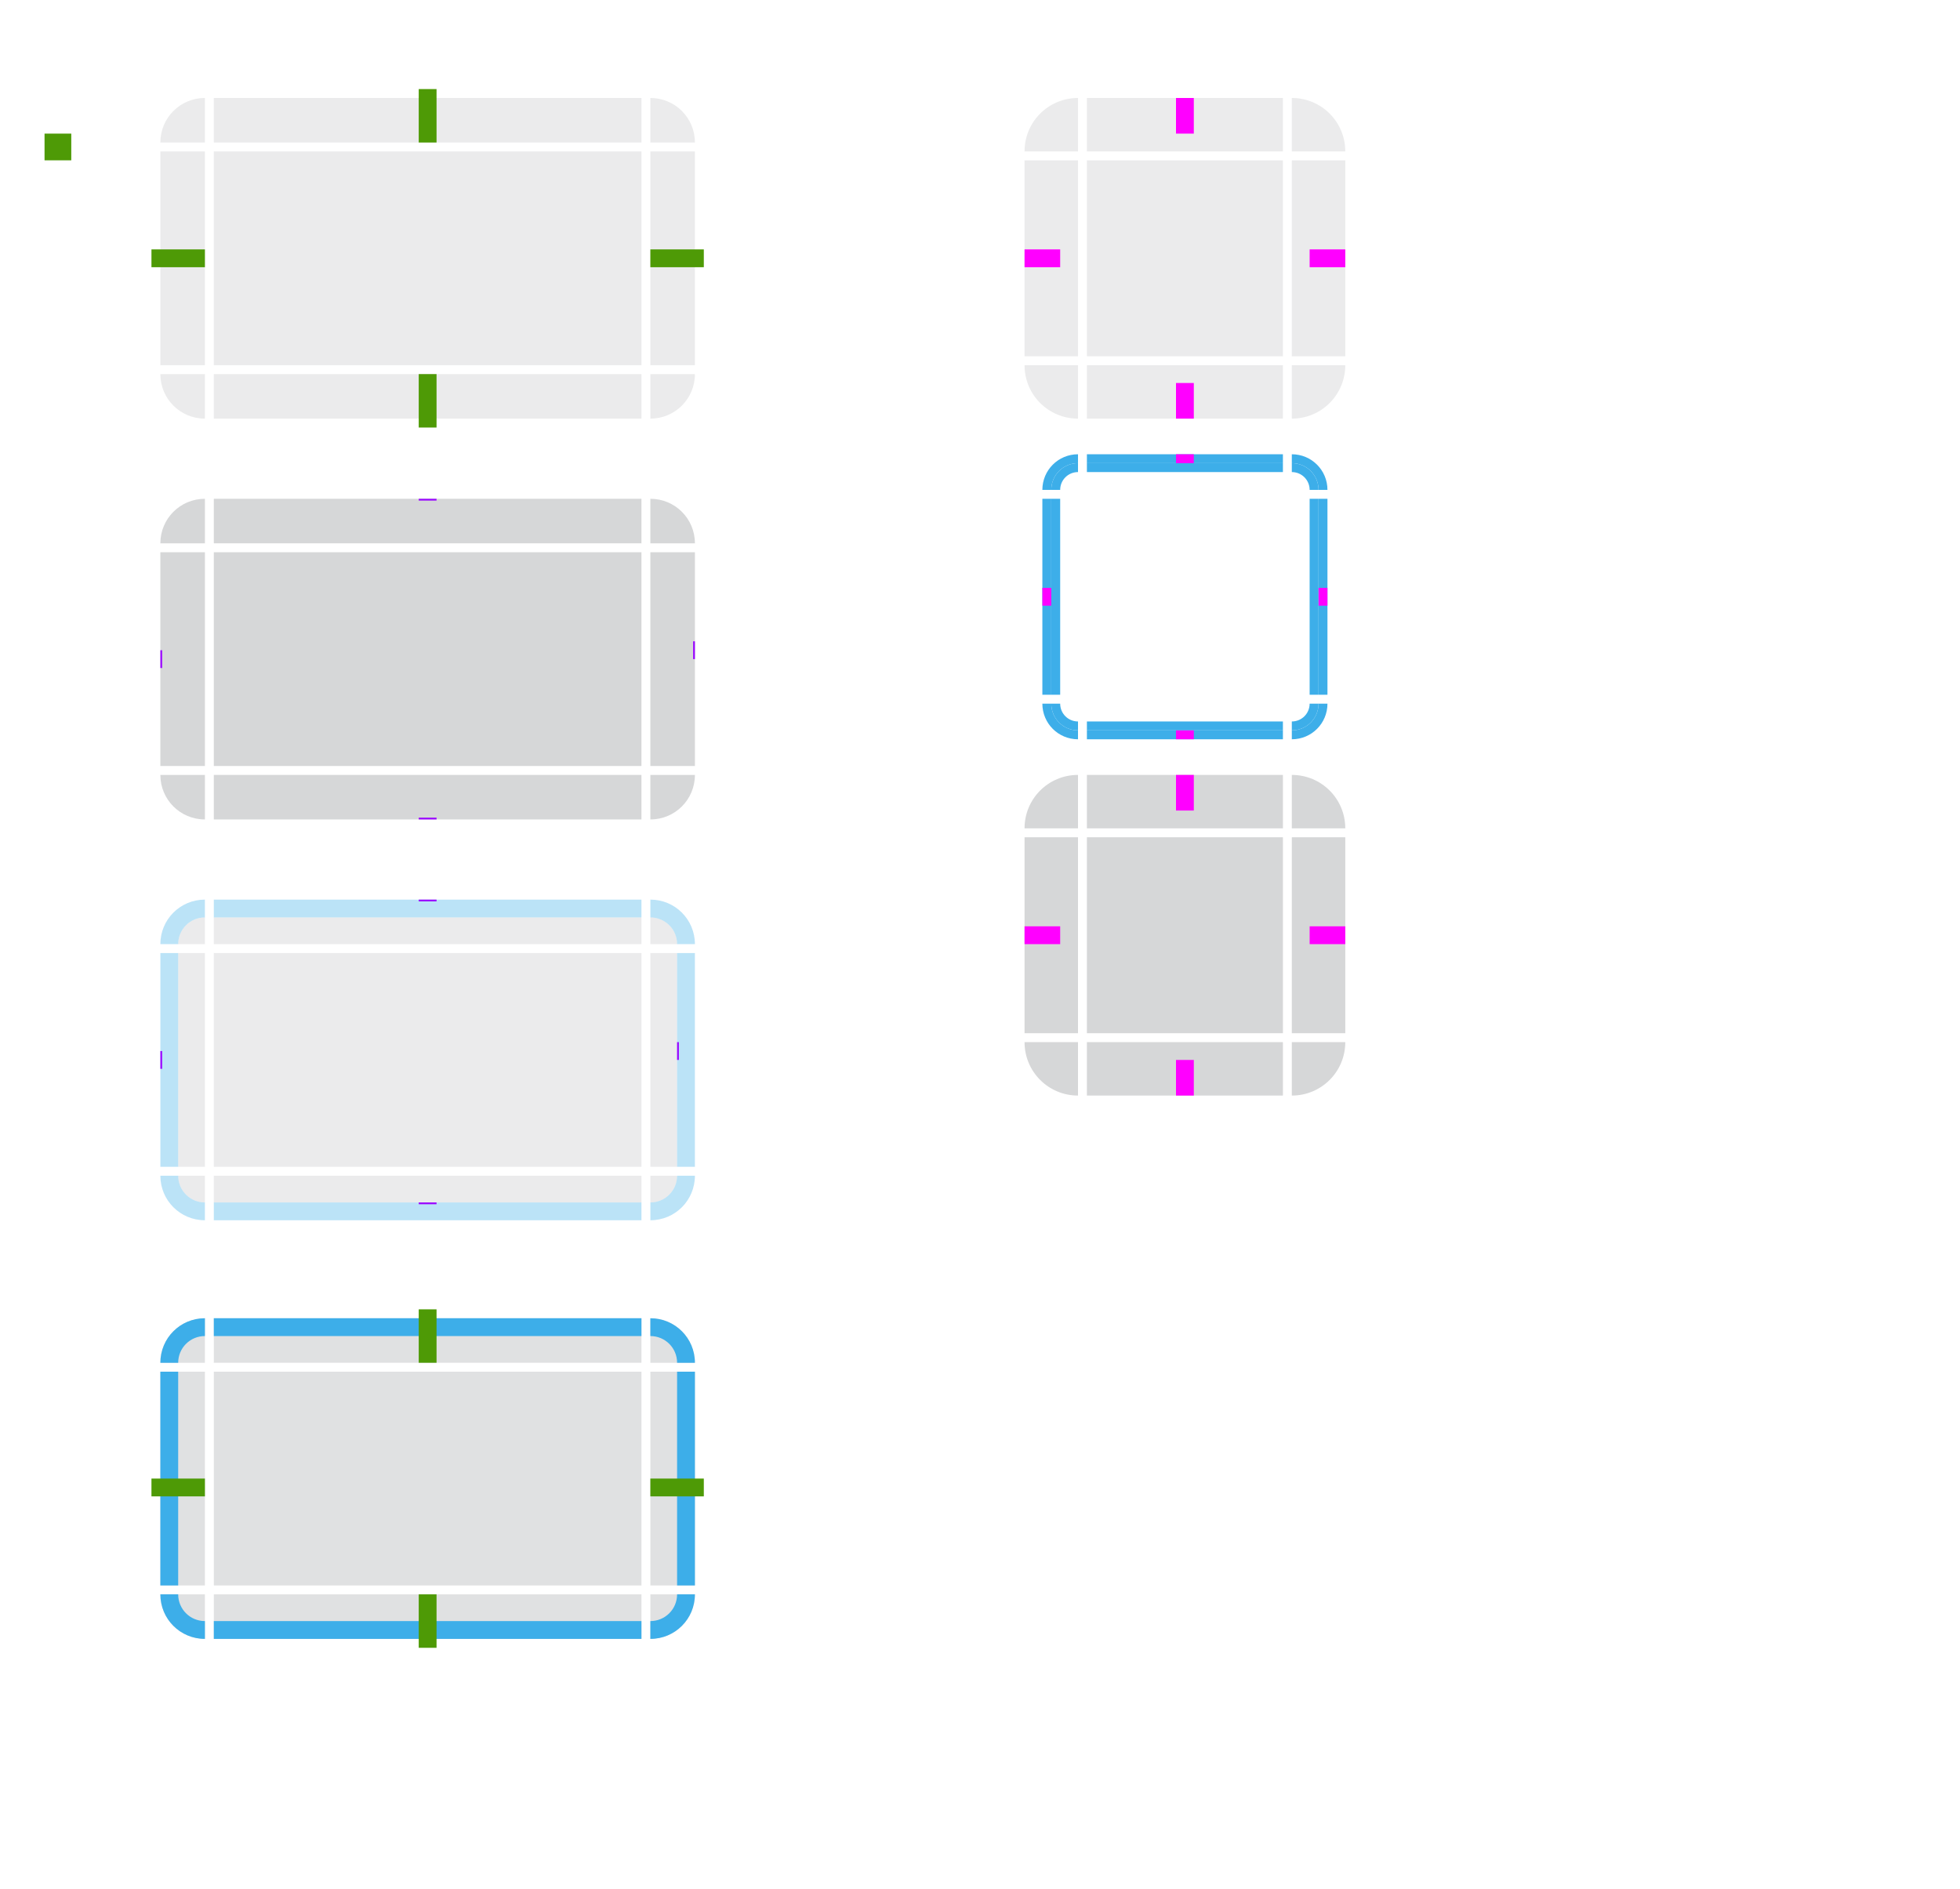
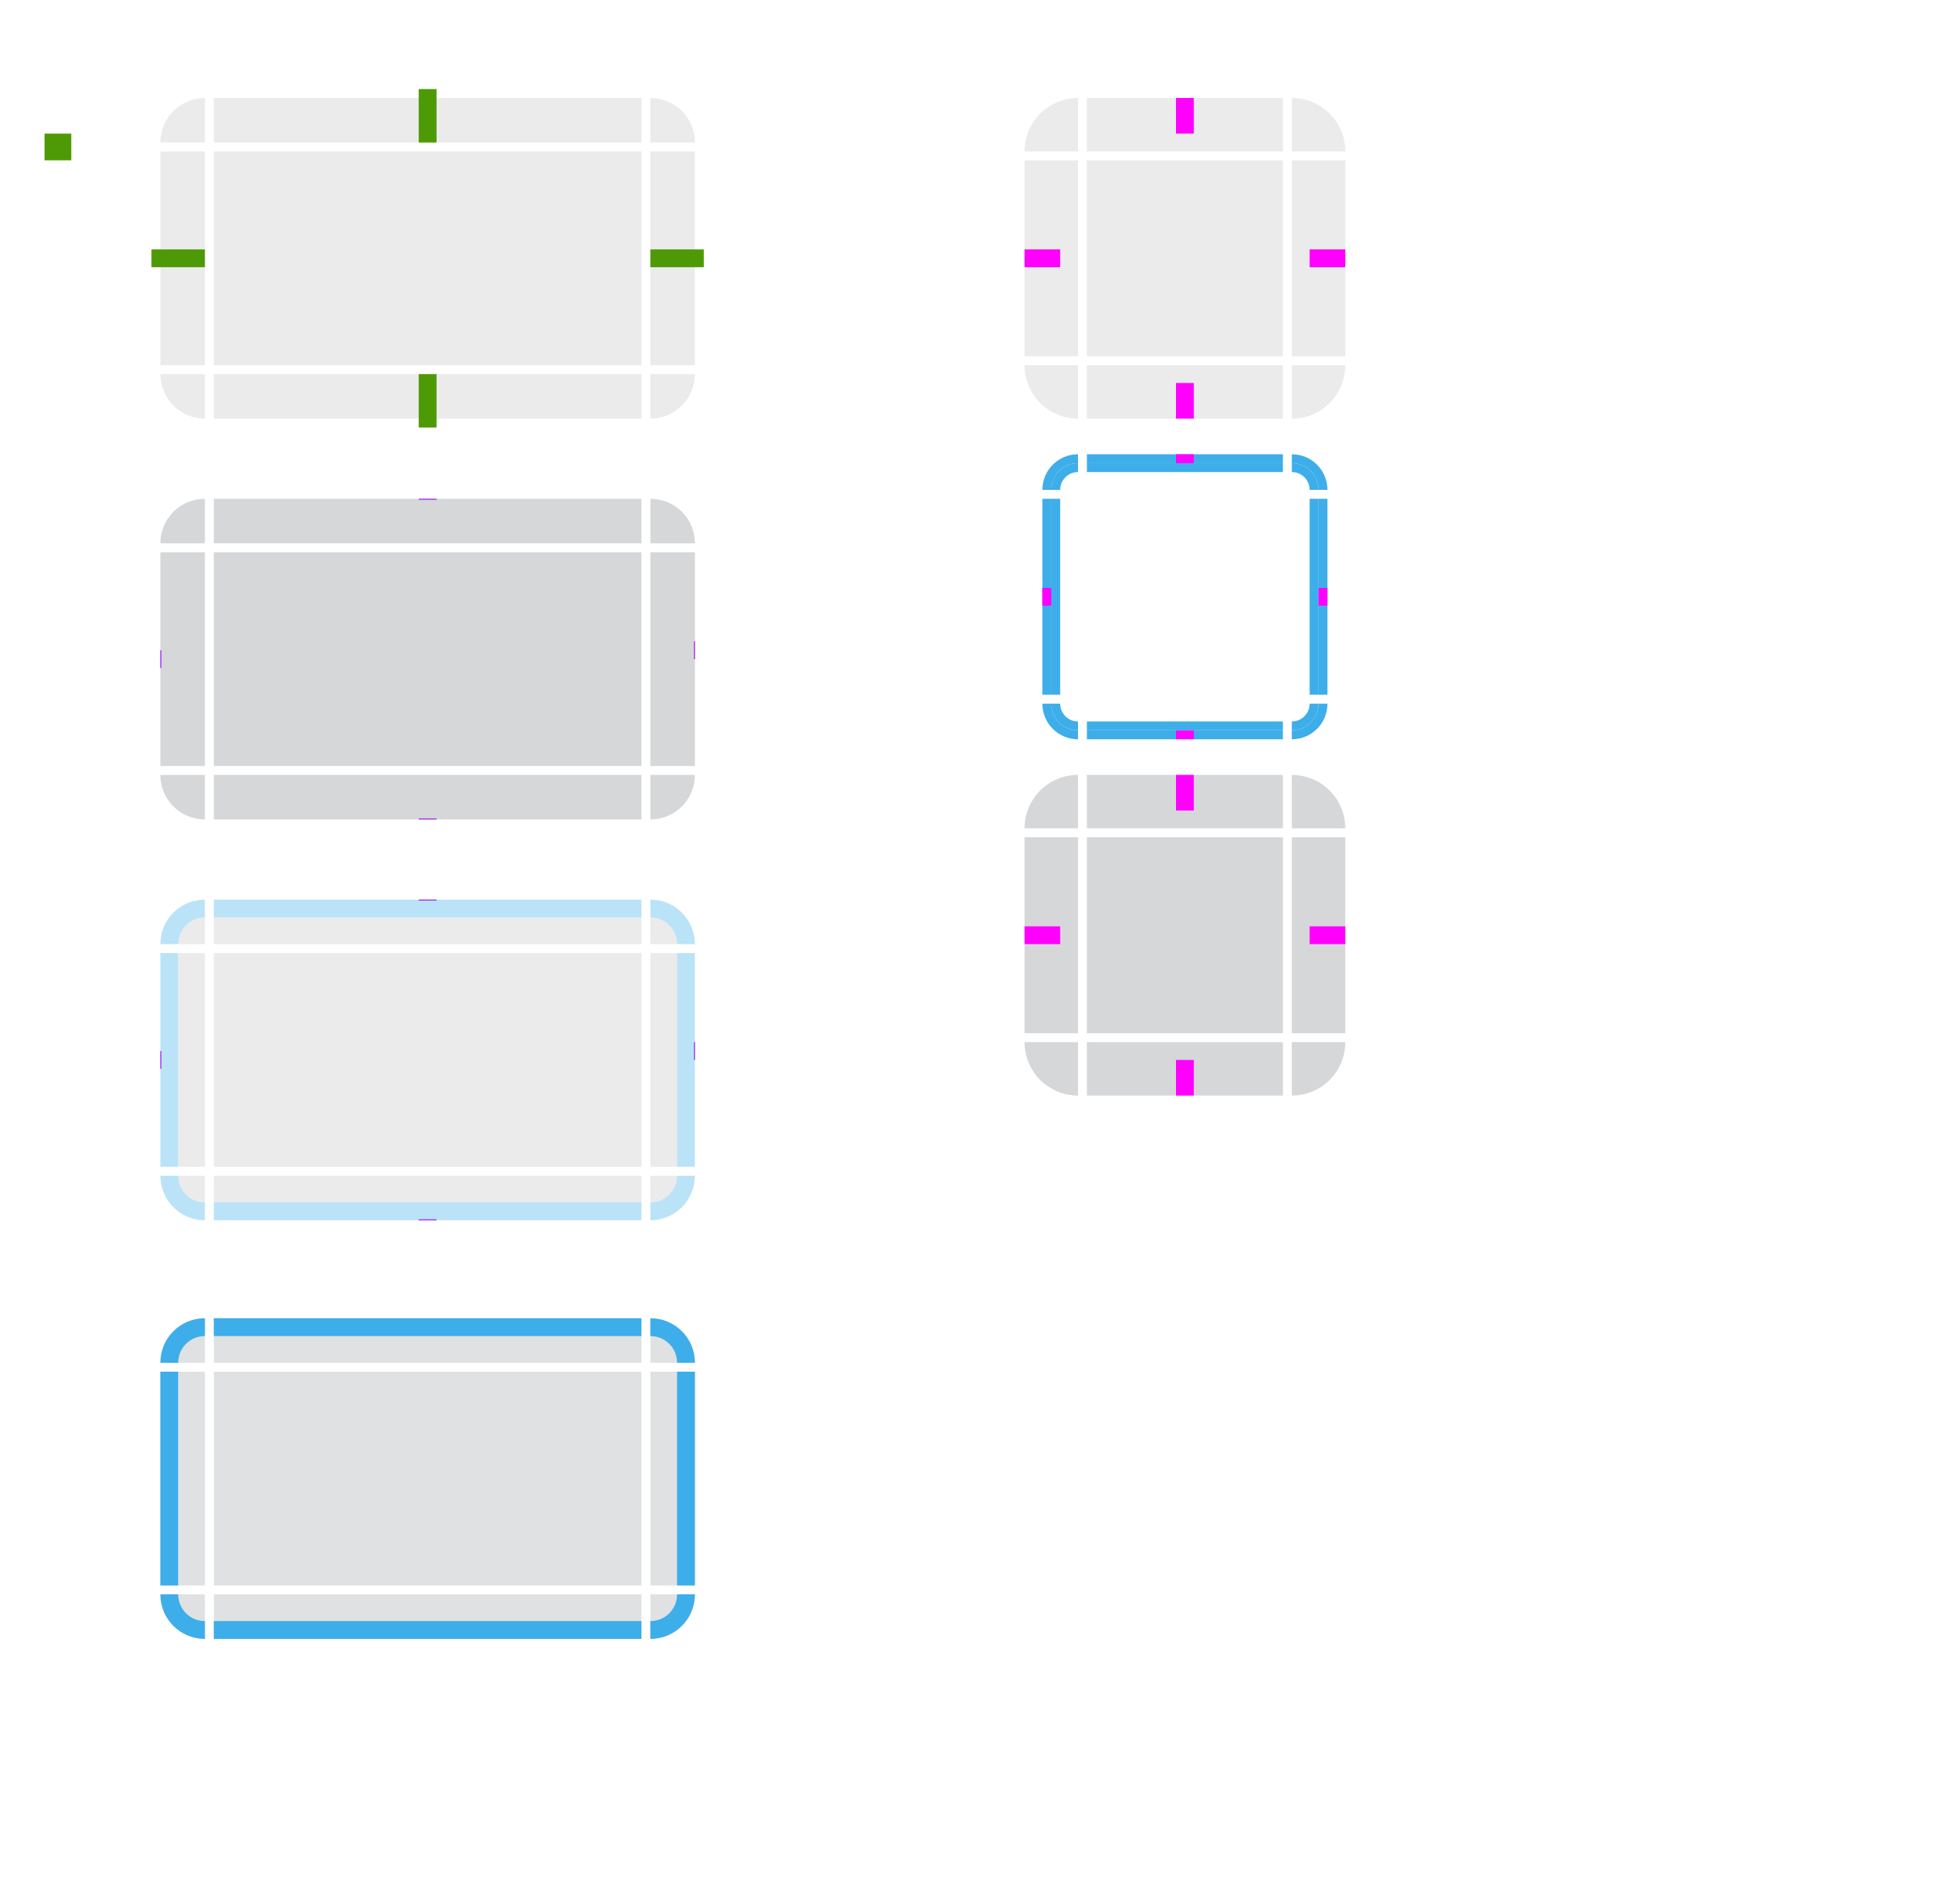
<svg xmlns="http://www.w3.org/2000/svg" xmlns:xlink="http://www.w3.org/1999/xlink" id="svg414" version="1.0" height="212" width="220">
  <defs id="defs18">
    <style type="text/css" id="current-color-scheme">.ColorScheme-Text {
        color:#31363b;
        stop-color:#31363b;
      }
      .ColorScheme-Background {
        color:#eff0f1;
        stop-color:#eff0f1;
      }
      .ColorScheme-Highlight {
        color:#3daee9;
        stop-color:#3daee9;
      }
      .ColorScheme-ViewText {
        color:#31363b;
        stop-color:#31363b;
      }
      .ColorScheme-ViewBackground {
        color:#fcfcfc;
        stop-color:#fcfcfc;
      }
      .ColorScheme-ViewHover {
        color:#93cee9;
        stop-color:#93cee9;
      }
      .ColorScheme-ViewFocus{
        color:#3daee9;
        stop-color:#3daee9;
      }
      .ColorScheme-ButtonText {
        color:#31363b;
        stop-color:#31363b;
      }
      .ColorScheme-ButtonBackground {
        color:#eff0f1;
        stop-color:#eff0f1;
      }
      .ColorScheme-ButtonHover {
        color:#93cee9;
        stop-color:#93cee9;
      }
      .ColorScheme-ButtonFocus{
        color:#3daee9;
        stop-color:#3daee9;
      }</style>
  </defs>
  <use x="0" y="0" xlink:href="#focus-top" id="focus-bottom" transform="rotate(180,48.00001,119)" width="100%" height="100%" />
  <use x="0" y="0" xlink:href="#focus-top" id="focus-left" transform="matrix(0,0.5,1,0,-83.00002,94.99999)" width="100%" height="100%" />
  <use x="0" y="0" xlink:href="#focus-top" id="focus-right" transform="matrix(0,0.5,-1,0,179,94.99999)" width="100%" height="100%" />
  <use x="0" y="0" xlink:href="#hover-top" id="hover-bottom" transform="matrix(1,0,0,-1,-7e-6,148)" width="100%" height="100%" />
  <use x="0" y="0" xlink:href="#hover-top" id="hover-left" transform="matrix(0,0.5,1,0,-37.99998,49.99999)" width="100%" height="100%" />
  <use x="0" y="0" xlink:href="#hover-top" id="hover-right" transform="matrix(0,0.5,-1,0,134,49.99999)" width="100%" height="100%" />
  <path id="hover-center" class="ColorScheme-Text" d="M 24,62 V 86 H 72 V 62 Z" fill="currentColor" style="opacity:0.2" />
  <g id="hover-topleft" transform="translate(-167.14,-768.86)">
    <path id="path2151-9-5-3" transform="translate(81.14,758.86)" d="m 109,65 c -3.324,0 -6,2.676 -6,6 h 2 c 0,-2.216 1.784,-4 4,-4 z" style="color:#3daee6;opacity:1;fill:none;stroke-width:1.5" />
    <path id="path10-91-9-7-6" d="m 190.14,824.86 c -2.77,0 -5,2.23 -5,5 h 5 z" fill="currentColor" class="ColorScheme-Text" style="opacity:0.2" />
  </g>
  <g id="hover-top" transform="matrix(0.3664122,0,0,1,-45.66962,-768.86)">
    <path class="ColorScheme-Text" d="M 190.14,824.86 V 829.86 h 131 v -5 z" id="path13-26-1-3-7" fill="currentColor" style="opacity:0.2" />
    <path style="color:#3daee6;opacity:1;fill:none;stroke-width:0.707" id="path2149-9-6-5" d="M 190.14,823.86 V 825.86 h 131 v -2 z" class="ColorScheme-Highlight" />
  </g>
  <use x="0" y="0" xlink:href="#hover-topleft" id="hover-topright" transform="rotate(90,47.99999,85.99996)" width="100%" height="100%" />
  <use x="0" y="0" xlink:href="#hover-topleft" id="hover-bottomright" transform="rotate(180,47.99998,73.99997)" width="100%" height="100%" />
  <use x="0" y="0" xlink:href="#hover-topleft" id="hover-bottomleft" transform="rotate(-90,35.99998,73.99996)" width="100%" height="100%" />
  <use x="0" y="0" xlink:href="#normal-top" id="normal-bottom" transform="matrix(1,0,0,-1,-8e-6,58.00004)" width="100%" height="100%" />
  <use x="0" y="0" xlink:href="#normal-top" id="normal-left" transform="matrix(0,0.5,1,0,6.999985,5.000004)" width="100%" height="100%" />
  <use x="0" y="0" xlink:href="#normal-top" id="normal-right" transform="matrix(0,0.5,-1,0,89.00003,5.000004)" width="100%" height="100%" />
  <rect id="normal-hint-compose-over-border" x="5" y="15" width="3" height="3" ry="0" style="fill:#4e9a06" />
-   <rect id="hover-hint-top-margin" x="47" y="56" width="2" height="0.2" style="fill:#9a06ff;stroke-width:0.316" />
-   <rect id="hover-hint-right-margin" transform="rotate(-90)" x="-74" y="77.8" width="2" height="0.2" style="fill:#9a06ff;stroke-width:0.224" />
-   <rect id="hover-hint-left-margin" transform="rotate(-90)" x="-75" y="18" width="2" height="0.2" style="fill:#9a06ff;stroke-width:0.224" />
-   <rect height="0.2" width="2" y="91.8" x="47" id="hover-hint-bottom-margin" style="fill:#9a06ff;stroke-width:0.183" />
+   <rect id="hover-hint-top-margin" x="47" y="56" width="2" height="0.1" style="fill:#9a06ff;stroke-width:0.316" />
+   <rect id="hover-hint-right-margin" transform="rotate(-90)" x="-74" y="77.9" width="2" height="0.1" style="fill:#9a06ff;stroke-width:0.224" />
+   <rect id="hover-hint-left-margin" transform="rotate(-90)" x="-75" y="18" width="2" height="0.1" style="fill:#9a06ff;stroke-width:0.224" />
+   <rect height="0.1" width="2" y="91.9" x="47" id="hover-hint-bottom-margin" style="fill:#9a06ff;stroke-width:0.183" />
  <path id="normal-center" class="ColorScheme-Text" d="M 24,17 V 41 H 72 V 17 Z" fill="currentColor" style="opacity:0.1" />
  <g style="opacity:1" id="normal-topleft" transform="translate(-167.14,-813.86)">
    <path id="path2151-9-5" transform="translate(81.14,758.86)" d="m 109,65 c -3.324,0 -6,2.676 -6,6 h 2 c 0,-2.216 1.784,-4 4,-4 z" style="color:#3daee6;opacity:1;fill:none;stroke-width:1.5" />
    <path id="path10-91-9-7" d="m 190.14,824.86 c -2.77,0 -5,2.23 -5,5 h 5 z" fill="currentColor" class="ColorScheme-Text" style="opacity:0.1" />
  </g>
  <g style="opacity:1" id="normal-top" transform="matrix(0.3664122,0,0,1,-45.66961,-813.86)">
    <path class="ColorScheme-Text" d="M 190.14,824.86 V 829.86 h 131 v -5 z" id="path13-26-1-3" fill="currentColor" style="opacity:0.1" />
    <path style="color:#3daee6;opacity:1;fill:none;stroke-width:0.707" id="path2149-9-6" d="M 190.14,823.86 V 825.86 h 131 v -2 z" class="ColorScheme-Highlight" />
  </g>
  <path id="focus-center" class="ColorScheme-Text" d="m 24,107 v 24 h 48 v -24 z" fill="currentColor" style="opacity:0.1" />
  <g style="opacity:1" id="focus-topleft" transform="translate(-167.14,-723.86)">
    <path id="path5203" d="m 190.14,826.86 c -1.662,0 -3,1.338 -3,3 h 3 z" fill="currentColor" class="ColorScheme-Text" style="opacity:0.1;stroke-width:0.6" />
    <path id="path2151-0" transform="translate(81.14,758.86)" d="m 109,65 c -3.324,0 -6,2.676 -6,6 h 2 c 0,-2.216 1.784,-4 4,-4 z" style="color:#3daee6;opacity:1;fill:none;stroke-width:1.5" />
    <path id="path2033" class="ColorScheme-Highlight" d="m 109,111 c -2.77,0 -5,2.23 -5,5 h 2 c 0,-1.662 1.338,-3 3,-3 z" transform="translate(81.14,713.86)" fill="currentColor" style="opacity:0.35" />
  </g>
  <g style="opacity:1" id="focus-top" transform="matrix(0.3664122,0,0,1,-45.66959,-723.86)">
    <path class="ColorScheme-Text" d="m 190.14,826.86 v 3 h 131 v -3 z" id="path13-26-3" fill="currentColor" style="opacity:0.1;stroke-width:0.775" />
    <path style="color:#3daee6;opacity:1;fill:none;stroke-width:0.707" id="path2149-1" d="M 190.14,823.86 V 825.86 h 131 v -2 z" class="ColorScheme-Highlight" />
    <path class="ColorScheme-Highlight" d="m 190.14,824.86 v 2 h 131 v -2 z" id="path2054" fill="currentColor" style="opacity:0.35" />
  </g>
-   <rect id="focus-hint-top-margin" x="47" y="101" width="2" height="0.2" style="fill:#9a06ff;stroke-width:0.1" />
-   <rect id="focus-hint-right-margin" transform="rotate(-90)" x="-119" y="76" width="2" height="0.2" style="fill:#9a06ff;stroke-width:0.071" />
-   <rect id="focus-hint-left-margin" transform="rotate(-90)" x="-120" y="18" width="2" height="0.2" style="fill:#9a06ff;stroke-width:0.071" />
-   <rect height="0.2" width="2" y="135" x="47" id="focus-hint-bottom-margin" style="fill:#9a06ff;stroke-width:0.058" />
+   <rect id="focus-hint-top-margin" x="47" y="101" width="2" height="0.1" style="fill:#9a06ff;stroke-width:0.316" />
+   <rect id="focus-hint-right-margin" transform="rotate(-90)" x="-119" y="77.9" width="2" height="0.1" style="fill:#9a06ff;stroke-width:0.224" />
+   <rect id="focus-hint-left-margin" transform="rotate(-90)" x="-120" y="18" width="2" height="0.1" style="fill:#9a06ff;stroke-width:0.224" />
+   <rect height="0.1" width="2" y="136.9" x="47" id="focus-hint-bottom-margin" style="fill:#9a06ff;stroke-width:0.183" />
  <rect y="42" x="47" height="6" width="2" id="normal-hint-bottom-margin" style="fill:#4e9a06;fill-opacity:1;fill-rule:nonzero;stroke:none;stroke-width:1" />
  <rect style="fill:#4e9a06;fill-opacity:1;fill-rule:nonzero;stroke:none;stroke-width:1" id="normal-hint-top-margin" width="2" height="6" x="47" y="10" />
  <rect y="17" x="-30" height="6" width="2" id="normal-hint-left-margin" style="fill:#4e9a06;fill-opacity:1;fill-rule:nonzero;stroke:none;stroke-width:1" transform="rotate(-90)" />
  <rect transform="rotate(-90)" style="fill:#4e9a06;fill-opacity:1;fill-rule:nonzero;stroke:none;stroke-width:1" id="normal-hint-right-margin" width="2" height="6" x="-30" y="73" />
  <use x="0" y="0" xlink:href="#normal-topleft" id="normal-topright" transform="rotate(90,48,41.00001)" width="100%" height="100%" />
  <use x="0" y="0" xlink:href="#normal-topleft" id="normal-bottomright" transform="rotate(180,48,29.00001)" width="100%" height="100%" />
  <use x="0" y="0" xlink:href="#normal-topleft" id="normal-bottomleft" transform="rotate(-90,36,29.00001)" width="100%" height="100%" />
  <use x="0" y="0" xlink:href="#focus-topleft" id="focus-topright" transform="rotate(90,48,131)" width="100%" height="100%" />
  <use x="0" y="0" xlink:href="#focus-topleft" id="focus-bottomright" transform="rotate(180,48,119)" width="100%" height="100%" />
  <use x="0" y="0" xlink:href="#focus-topleft" id="focus-bottomleft" transform="rotate(-90,36,119)" width="100%" height="100%" />
  <use x="0" y="0" xlink:href="#pressed-top" id="pressed-bottom" transform="rotate(180,47.99996,166)" width="100%" height="100%" />
  <use x="0" y="0" xlink:href="#pressed-top" id="pressed-left" transform="matrix(0,0.5,1,0,-130.0001,142)" width="100%" height="100%" />
  <use x="0" y="0" xlink:href="#pressed-top" id="pressed-right" transform="matrix(0,0.5,-1,0,226,142)" width="100%" height="100%" />
  <path id="pressed-center" class="ColorScheme-Text" d="m 24,154 v 24 h 48 v -24 z" fill="currentColor" style="opacity:0.15" />
-   <rect id="pressed-hint-left-margin" width="6" height="2" x="17" y="166" style="fill:#4e9a06;fill-opacity:1" />
  <g id="pressed-topleft" transform="translate(-167.14,-676.86)">
    <path id="path5203-3" d="m 190.14,824.86 c -2.77,0 -5,2.23 -5,5 h 5 z" fill="currentColor" class="ColorScheme-Text" style="opacity:0.15" />
    <path id="path2151-0-5" transform="translate(81.14,758.86)" d="m 109,65 c -3.324,0 -6,2.676 -6,6 h 2 c 0,-2.216 1.784,-4 4,-4 z" style="color:#3daee6;opacity:1;fill:none;stroke-width:1.5" />
    <path id="path2033-6" class="ColorScheme-Highlight" d="m 109,111 c -2.77,0 -5,2.23 -5,5 h 2 c 0,-1.662 1.338,-3 3,-3 z" transform="translate(81.14,713.86)" fill="currentColor" />
  </g>
-   <rect id="pressed-hint-right-margin" width="6" height="2" x="73" y="166" style="fill:#4e9a06;fill-opacity:1" />
  <g id="pressed-top" transform="matrix(0.3664122,0,0,1,-45.66964,-676.86)">
    <path class="ColorScheme-Text" d="M 190.14,824.86 V 829.86 h 131 v -5 z" id="path13-26-3-2" fill="currentColor" style="opacity:0.15" />
    <path style="color:#3daee6;opacity:1;fill:none;stroke-width:0.707" id="path2149-1-9" d="M 190.14,823.86 V 825.86 h 131 v -2 z" class="ColorScheme-Highlight" />
    <path class="ColorScheme-Highlight" d="m 190.14,824.86 v 2 h 131 v -2 z" id="path2054-1" fill="currentColor" />
  </g>
-   <rect id="pressed-hint-top-margin" width="6" height="2" x="-153" y="47" transform="rotate(-90)" style="fill:#4e9a06;fill-opacity:1" />
  <use x="0" y="0" xlink:href="#pressed-topleft" id="pressed-topright" transform="rotate(90,47.99994,178)" width="100%" height="100%" />
-   <rect id="pressed-hint-bottom-margin" width="6" height="2" x="-185" y="47" transform="rotate(-90)" style="fill:#4e9a06;fill-opacity:1" />
  <use x="0" y="0" xlink:href="#pressed-topleft" id="pressed-bottomright" transform="rotate(180,47.99996,166)" width="100%" height="100%" />
  <use x="0" y="0" xlink:href="#pressed-topleft" id="pressed-bottomleft" transform="rotate(-90,35.99998,166)" width="100%" height="100%" />
  <g id="toolbutton-hover-bottom" transform="matrix(1,0,0,2,118,63)" fill-rule="evenodd">
    <path id="path1565-7-9" d="m 4,-11 v 3 h 22 v -3 z" fill="currentColor" class="ColorScheme-ButtonText" style="opacity:0.1" />
  </g>
  <g id="toolbutton-hover-bottomright" transform="matrix(2,0,0,2,91,63)" fill-rule="evenodd">
    <path id="rect1509-7-9-6-2-2" d="m 27,-8 v -3 h 3 c 0,1.662 -1.338,3 -3,3 z" fill="currentColor" class="ColorScheme-ButtonText" style="opacity:0.1" />
  </g>
  <g id="toolbutton-hover-right" transform="matrix(2,0,0,1,91,52)" fill-rule="evenodd">
    <path id="path1565-7-8-1" d="m 27,-12 h 3 v -22 h -3 z" fill="currentColor" class="ColorScheme-ButtonText" style="opacity:0.1" />
  </g>
  <g id="toolbutton-hover-top" transform="matrix(-1,0,0,-2,148,-5)" fill-rule="evenodd">
    <path id="path1565-7-9-8" d="m 4,-11 v 3 h 22 v -3 z" class="ColorScheme-ButtonText" fill="currentColor" style="opacity:0.1" />
  </g>
  <g id="toolbutton-hover-topleft" transform="matrix(-2,0,0,-2,175,-5)" fill-rule="evenodd">
    <path id="rect1509-7-9-6-2-2-8" d="m 27,-8 v -3 h 3 c 0,1.662 -1.338,3 -3,3 z" fill="currentColor" class="ColorScheme-ButtonText" style="opacity:0.1" />
  </g>
  <g id="toolbutton-hover-left" transform="rotate(180,74,3)" fill-rule="evenodd">
    <path id="path1565-7-8-1-6" d="m 27,-12 h 6 v -22 h -6 z" fill="currentColor" class="ColorScheme-ButtonText" style="opacity:0.1;stroke-width:1.414" />
  </g>
  <g id="toolbutton-hover-topright" transform="matrix(2,0,0,-2,91,-5)" fill-rule="evenodd">
    <path id="rect1509-7-9-6-2-2-83" d="m 27,-8 v -3 h 3 c 0,1.662 -1.338,3 -3,3 z" class="ColorScheme-ButtonText" fill="currentColor" style="opacity:0.1" />
  </g>
  <g id="toolbutton-hover-bottomleft" transform="matrix(-2,0,0,2,175,63)" fill-rule="evenodd">
    <path id="rect1509-7-9-6-2-2-0" d="m 27,-8 v -3 h 3 c 0,1.662 -1.338,3 -3,3 z" fill="currentColor" class="ColorScheme-ButtonText" style="opacity:0.1" />
  </g>
  <path id="toolbutton-hover-center" d="m 122,18 h 22 v 22 h -22 z" fill="currentColor" class="ColorScheme-ButtonText" style="opacity:0.1" />
  <rect id="toolbutton-hover-hint-top-margin" x="132" y="11" width="2" height="4" fill="#ff00ff" fill-rule="evenodd" style="stroke-width:1" />
  <rect id="toolbutton-hover-hint-bottom-margin" x="132" y="43" width="2" height="4" fill="#ff00ff" fill-rule="evenodd" style="stroke-width:1" />
  <rect id="toolbutton-hover-hint-right-margin" x="147" y="28" width="4" height="2" fill="#ff00ff" fill-rule="evenodd" style="stroke-width:1" />
  <rect style="fill:#ff00ff;fill-opacity:1;fill-rule:evenodd;stroke-width:1" id="toolbutton-hover-hint-left-margin" width="4" height="2" x="115" y="28" />
  <g id="toolbutton-focus-bottom" transform="translate(-58,-88)" fill-rule="evenodd">
    <path id="rect829-6-5-2-9-8" transform="scale(-1)" d="m -202,-170 h 22 v 3 h -22 z" fill-opacity="0.001" />
    <path id="rect829-6-2-6-6-9-3" transform="scale(-1)" d="m -202,-170 h 22 v 1 h -22 z" class="ColorScheme-ButtonFocus" fill="currentColor" />
    <path id="path1565-4-90-2-7" d="m 180,170 v 1 h 22 v -1 z" class="ColorScheme-ButtonFocus" fill="currentColor" opacity="0.2" style="opacity:1" />
  </g>
  <g id="toolbutton-focus-top" transform="matrix(1,0,0,-1,-58,222)" fill-rule="evenodd">
    <path id="rect829-6-5-2-9-5-3" transform="scale(-1)" d="m -202,-170 h 22 v 3 h -22 z" fill-opacity="0.001" />
    <path id="rect829-6-2-6-6-9-2-7" transform="scale(-1)" d="m -202,-170 h 22 v 1 h -22 z" class="ColorScheme-ButtonFocus" fill="currentColor" />
    <path id="path1565-4-90-2-0-8" d="m 180,170 v 1 h 22 v -1 z" class="ColorScheme-ButtonFocus" fill="currentColor" opacity="0.2" style="opacity:1" />
  </g>
  <g id="toolbutton-focus-right" transform="rotate(-90,118,140)" fill-rule="evenodd">
    <path id="rect829-6-5-2-9-0-4" transform="scale(-1)" d="m -202,-170 h 22 v 3 h -22 z" fill-opacity="0.001" />
    <path id="rect829-6-2-6-6-9-9-1" transform="scale(-1)" d="m -202,-170 h 22 v 1 h -22 z" class="ColorScheme-ButtonFocus" fill="currentColor" />
    <path id="path1565-4-90-2-9-9" d="m 180,170 v 1 h 22 v -1 z" class="ColorScheme-ButtonFocus" fill="currentColor" opacity="0.2" style="opacity:1" />
  </g>
  <g id="toolbutton-focus-left" transform="matrix(0,-1,-1,0,288,258)" fill-rule="evenodd">
    <path id="rect829-6-5-2-9-0-1-9" transform="scale(-1)" d="m -202,-170 h 22 v 3 h -22 z" fill-opacity="0.001" />
    <path id="rect829-6-2-6-6-9-9-0-8" transform="scale(-1)" d="m -202,-170 h 22 v 1 h -22 z" class="ColorScheme-ButtonFocus" fill="currentColor" />
    <path id="path1565-4-90-2-9-3-8" d="m 180,170 v 1 h 22 v -1 z" class="ColorScheme-ButtonFocus" fill="currentColor" opacity="0.2" style="opacity:1" />
  </g>
  <g id="toolbutton-focus-bottomleft" fill-rule="evenodd" transform="translate(-120,-88)">
    <path id="rect2974" d="m 237,167 c 0,2.216 1.784,4 4,4 v -1 c -1.662,0 -3,-1.338 -3,-3 z" class="ColorScheme-ButtonFocus" fill="currentColor" opacity="0.2" style="opacity:1" />
    <path id="rect1509-7-9-6-2-2-0-8" d="m 241,170 v -3 h -3 c 0,1.662 1.338,3 3,3 z" fill-opacity="0.001" />
    <path id="path1561-6-4-7" d="m 239,167 c 0,1.108 0.892,2 2,2 v 1 c -1.662,0 -3,-1.338 -3,-3 z" class="ColorScheme-ButtonFocus" fill="currentColor" />
  </g>
  <g id="toolbutton-focus-topleft" transform="matrix(1,0,0,-1,-120,222)" fill-rule="evenodd">
    <path id="rect2974-6" d="m 237,167 c 0,2.216 1.784,4 4,4 v -1 c -1.662,0 -3,-1.338 -3,-3 z" class="ColorScheme-ButtonFocus" fill="currentColor" opacity="0.2" style="opacity:1" />
    <path id="rect1509-7-9-6-2-2-0-8-7" d="m 241,170 v -3 h -3 c 0,1.662 1.338,3 3,3 z" fill-opacity="0.001" />
    <path id="path1561-6-4-7-6" d="m 239,167 c 0,1.108 0.892,2 2,2 v 1 c -1.662,0 -3,-1.338 -3,-3 z" class="ColorScheme-ButtonFocus" fill="currentColor" />
  </g>
  <g id="toolbutton-focus-topright" transform="rotate(180,193,111)" fill-rule="evenodd">
    <path id="rect2974-9" d="m 237,167 c 0,2.216 1.784,4 4,4 v -1 c -1.662,0 -3,-1.338 -3,-3 z" class="ColorScheme-ButtonFocus" fill="currentColor" opacity="0.2" style="opacity:1" />
    <path id="rect1509-7-9-6-2-2-0-8-75" d="m 241,170 v -3 h -3 c 0,1.662 1.338,3 3,3 z" fill-opacity="0.001" />
    <path id="path1561-6-4-7-9" d="m 239,167 c 0,1.108 0.892,2 2,2 v 1 c -1.662,0 -3,-1.338 -3,-3 z" class="ColorScheme-ButtonFocus" fill="currentColor" />
  </g>
  <g id="toolbutton-focus-bottomright" transform="matrix(-1,0,0,1,386,-88)" fill-rule="evenodd">
    <path id="rect2974-8" d="m 237,167 c 0,2.216 1.784,4 4,4 v -1 c -1.662,0 -3,-1.338 -3,-3 z" class="ColorScheme-ButtonFocus" fill="currentColor" opacity="0.2" style="opacity:1" />
    <path id="rect1509-7-9-6-2-2-0-8-5" d="m 241,170 v -3 h -3 c 0,1.662 1.338,3 3,3 z" fill-opacity="0.001" />
    <path id="path1561-6-4-7-3" d="m 239,167 c 0,1.108 0.892,2 2,2 v 1 c -1.662,0 -3,-1.338 -3,-3 z" class="ColorScheme-ButtonFocus" fill="currentColor" />
  </g>
  <path id="toolbutton-focus-hint-top-margin" d="m 132,51 h 2 v 1 h -2 z" fill="#ff00ff" fill-rule="evenodd" />
  <path id="toolbutton-focus-hint-bottom-margin" d="m 132,82 h 2 v 1 h -2 z" fill="#ff00ff" fill-rule="evenodd" />
  <path id="toolbutton-focus-hint-left-margin" d="m 117,66 h 1 v 2 h -1 z" fill="#ff00ff" fill-rule="evenodd" />
  <path id="toolbutton-focus-hint-right-margin" d="m 148,66 h 1 v 2 h -1 z" fill="#ff00ff" fill-rule="evenodd" />
  <path fill-opacity="0.001" d="m 122,56 h 22 v 22 h -22 z" id="toolbutton-focus-center" />
  <path id="toolbutton-pressed-top" d="m 122,87 v 6 h 22 v -6 z" class="ColorScheme-ButtonText" fill="currentColor" style="opacity:0.2" />
  <path id="toolbutton-pressed-topleft" d="m 121,87 c -3.324,0 -6,2.676 -6,6 h 6 v -4 z" class="ColorScheme-ButtonText" fill="currentColor" style="opacity:0.2" />
  <path id="toolbutton-pressed-center" d="m 122,94 h 22 v 22 h -22 z" fill="currentColor" class="ColorScheme-ButtonText" style="opacity:0.2" />
  <path id="toolbutton-pressed-bottom" d="m 144,123 v -6 h -22 v 6 z" class="ColorScheme-ButtonText" fill="currentColor" style="opacity:0.2" />
  <path id="toolbutton-pressed-bottomright" d="m 145,123 c 3.324,0 6,-2.676 6,-6 h -6 v 4 z" class="ColorScheme-ButtonText" fill="currentColor" style="opacity:0.2" />
  <path id="toolbutton-pressed-right" d="m 151,94 h -6 v 22 h 6 z" class="ColorScheme-ButtonText" fill="currentColor" style="opacity:0.2" />
  <path id="toolbutton-pressed-topright" d="m 151,93 c 0,-3.324 -2.676,-6 -6,-6 v 6 h 4 z" class="ColorScheme-ButtonText" fill="currentColor" style="opacity:0.2" />
  <path id="toolbutton-pressed-left" d="m 115,116 h 6 V 94 h -6 z" class="ColorScheme-ButtonText" fill="currentColor" style="opacity:0.2" />
  <path id="toolbutton-pressed-bottomleft" d="m 115,117 c 0,3.324 2.676,6 6,6 v -6 h -4 z" class="ColorScheme-ButtonText" fill="currentColor" style="opacity:0.2" />
  <path style="stroke-width:1" id="toolbutton-pressed-hint-top-margin" d="m 132,87 h 2 v 4 h -2 z" fill="#ff00ff" fill-rule="evenodd" />
  <path style="stroke-width:1" id="toolbutton-pressed-hint-bottom-margin" d="m 132,119 h 2 v 4 h -2 z" fill="#ff00ff" fill-rule="evenodd" />
  <path style="stroke-width:1" id="toolbutton-pressed-hint-left-margin" d="m 115,104 h 4 v 2 h -4 z" fill="#ff00ff" fill-rule="evenodd" />
  <path style="stroke-width:1" id="toolbutton-pressed-hint-right-margin" d="m 147,104 h 4 v 2 h -4 z" fill="#ff00ff" fill-rule="evenodd" />
</svg>
